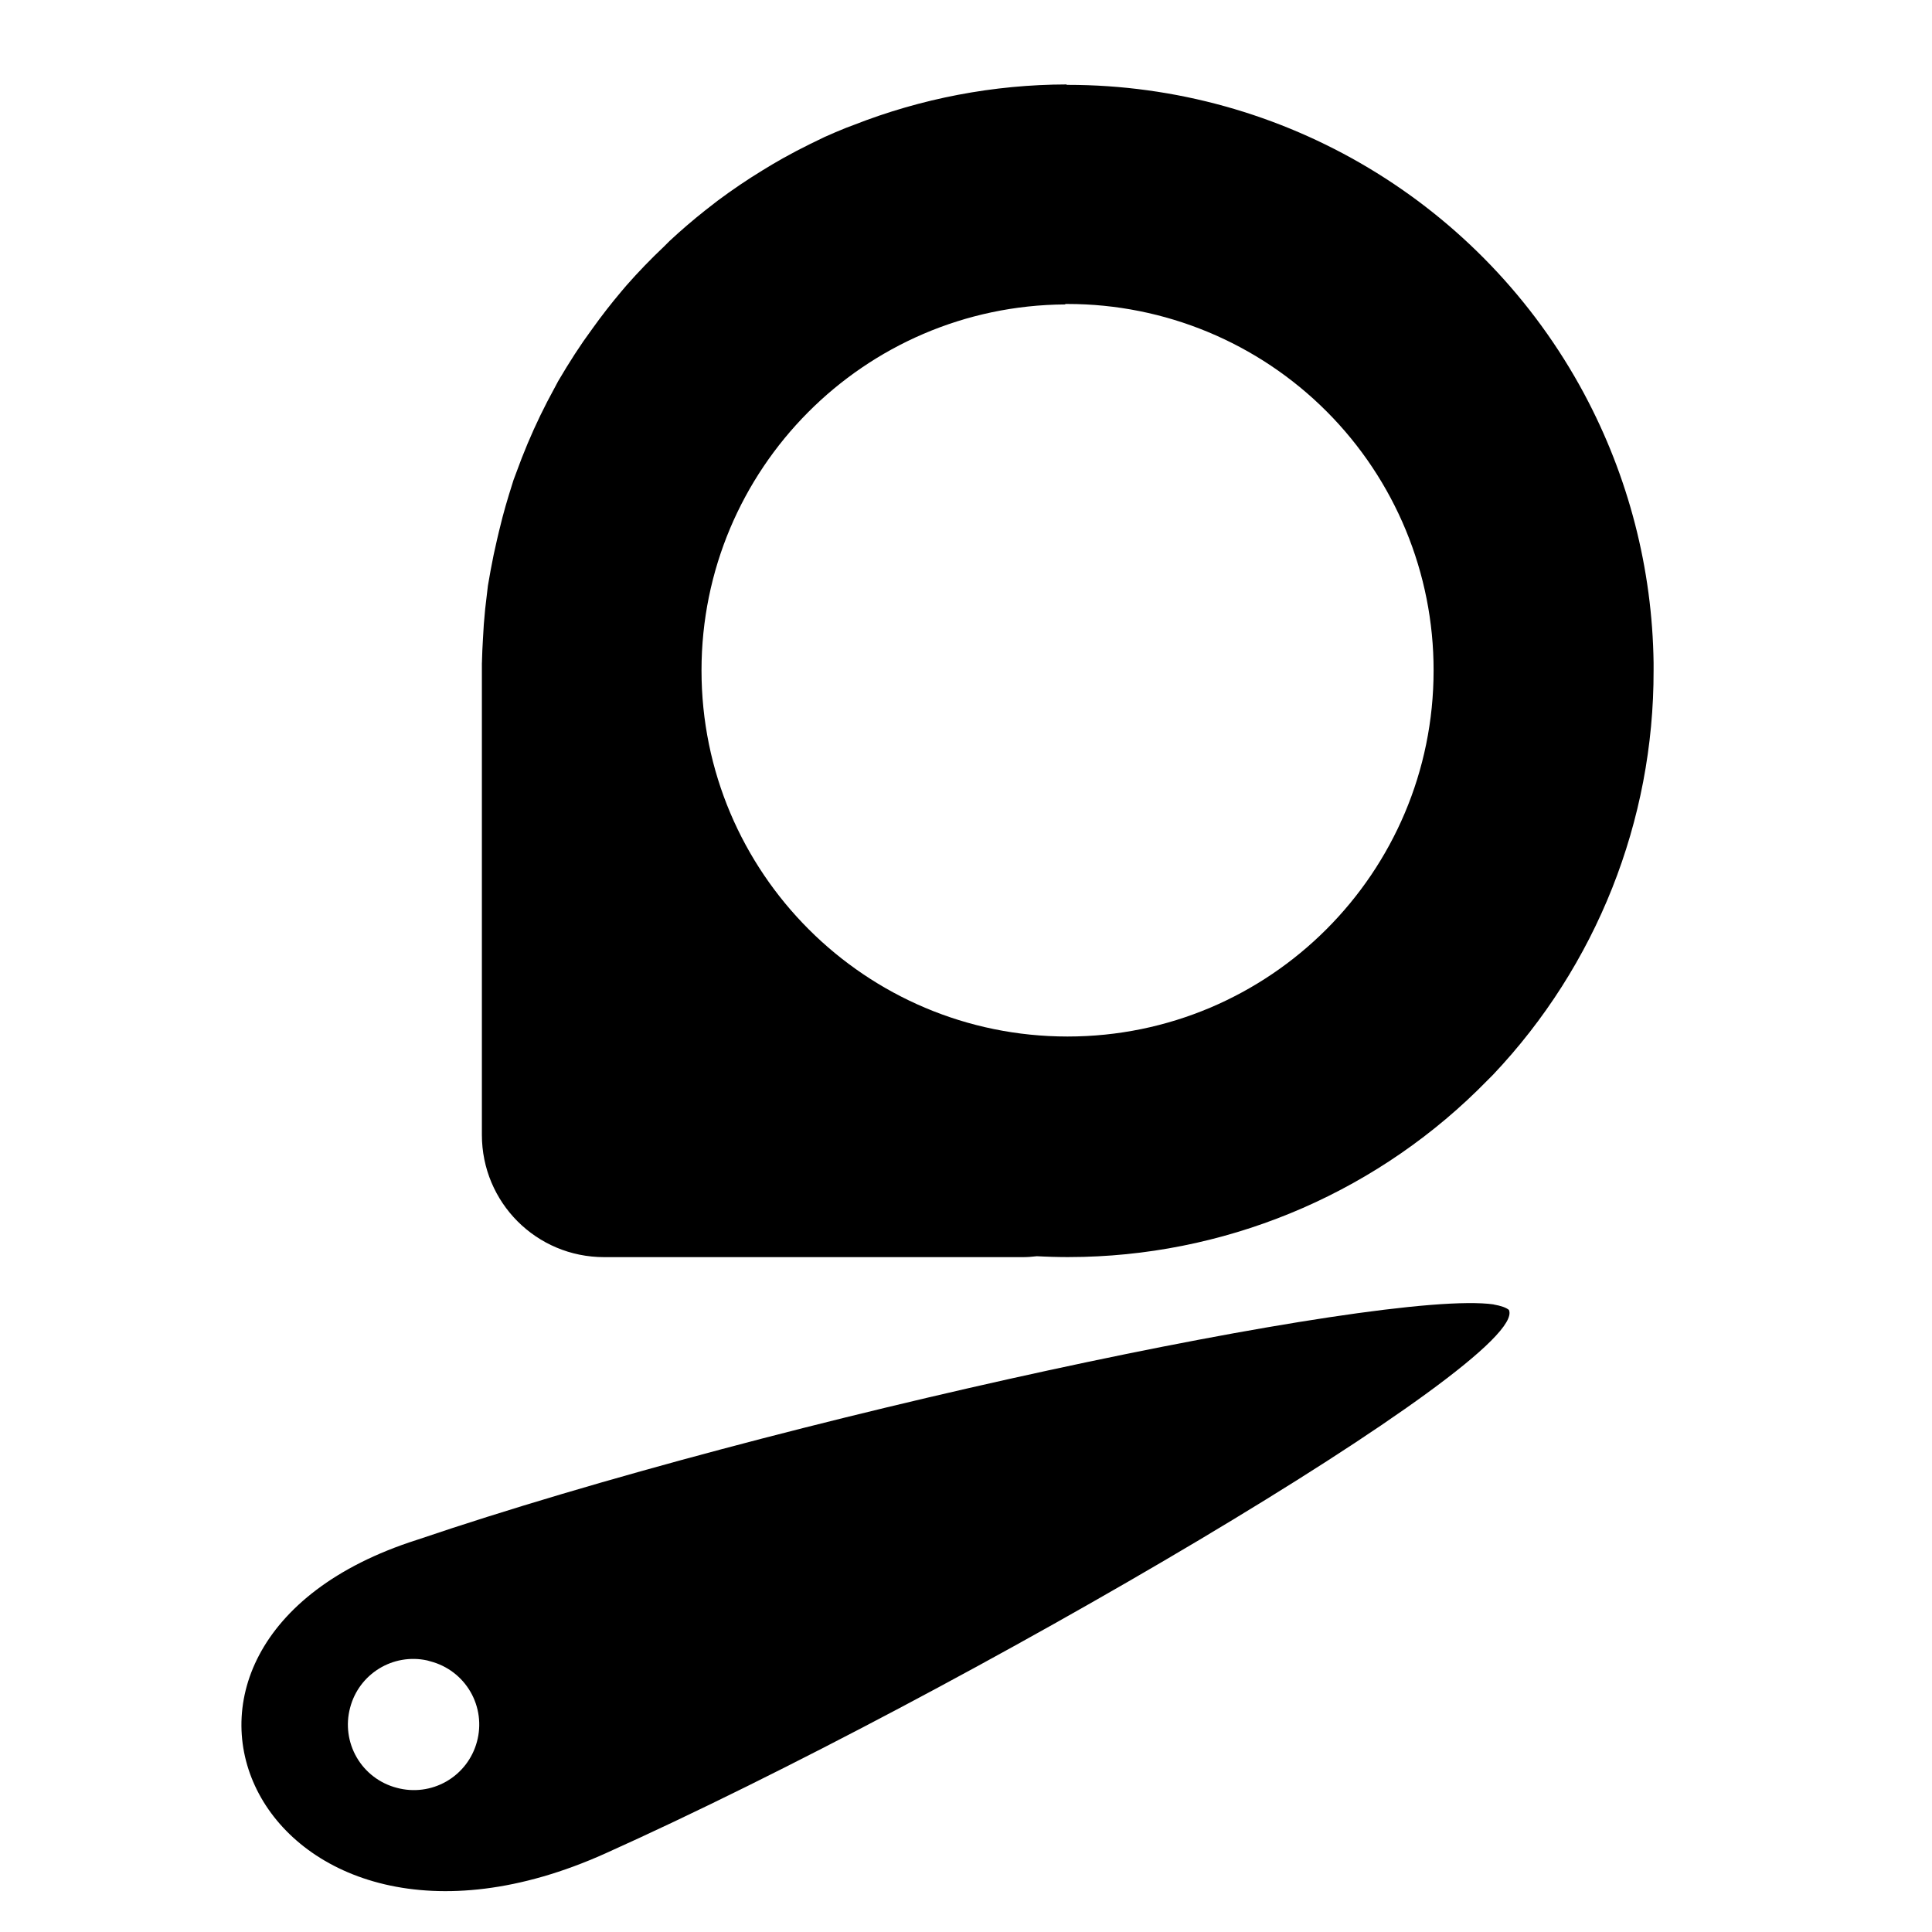
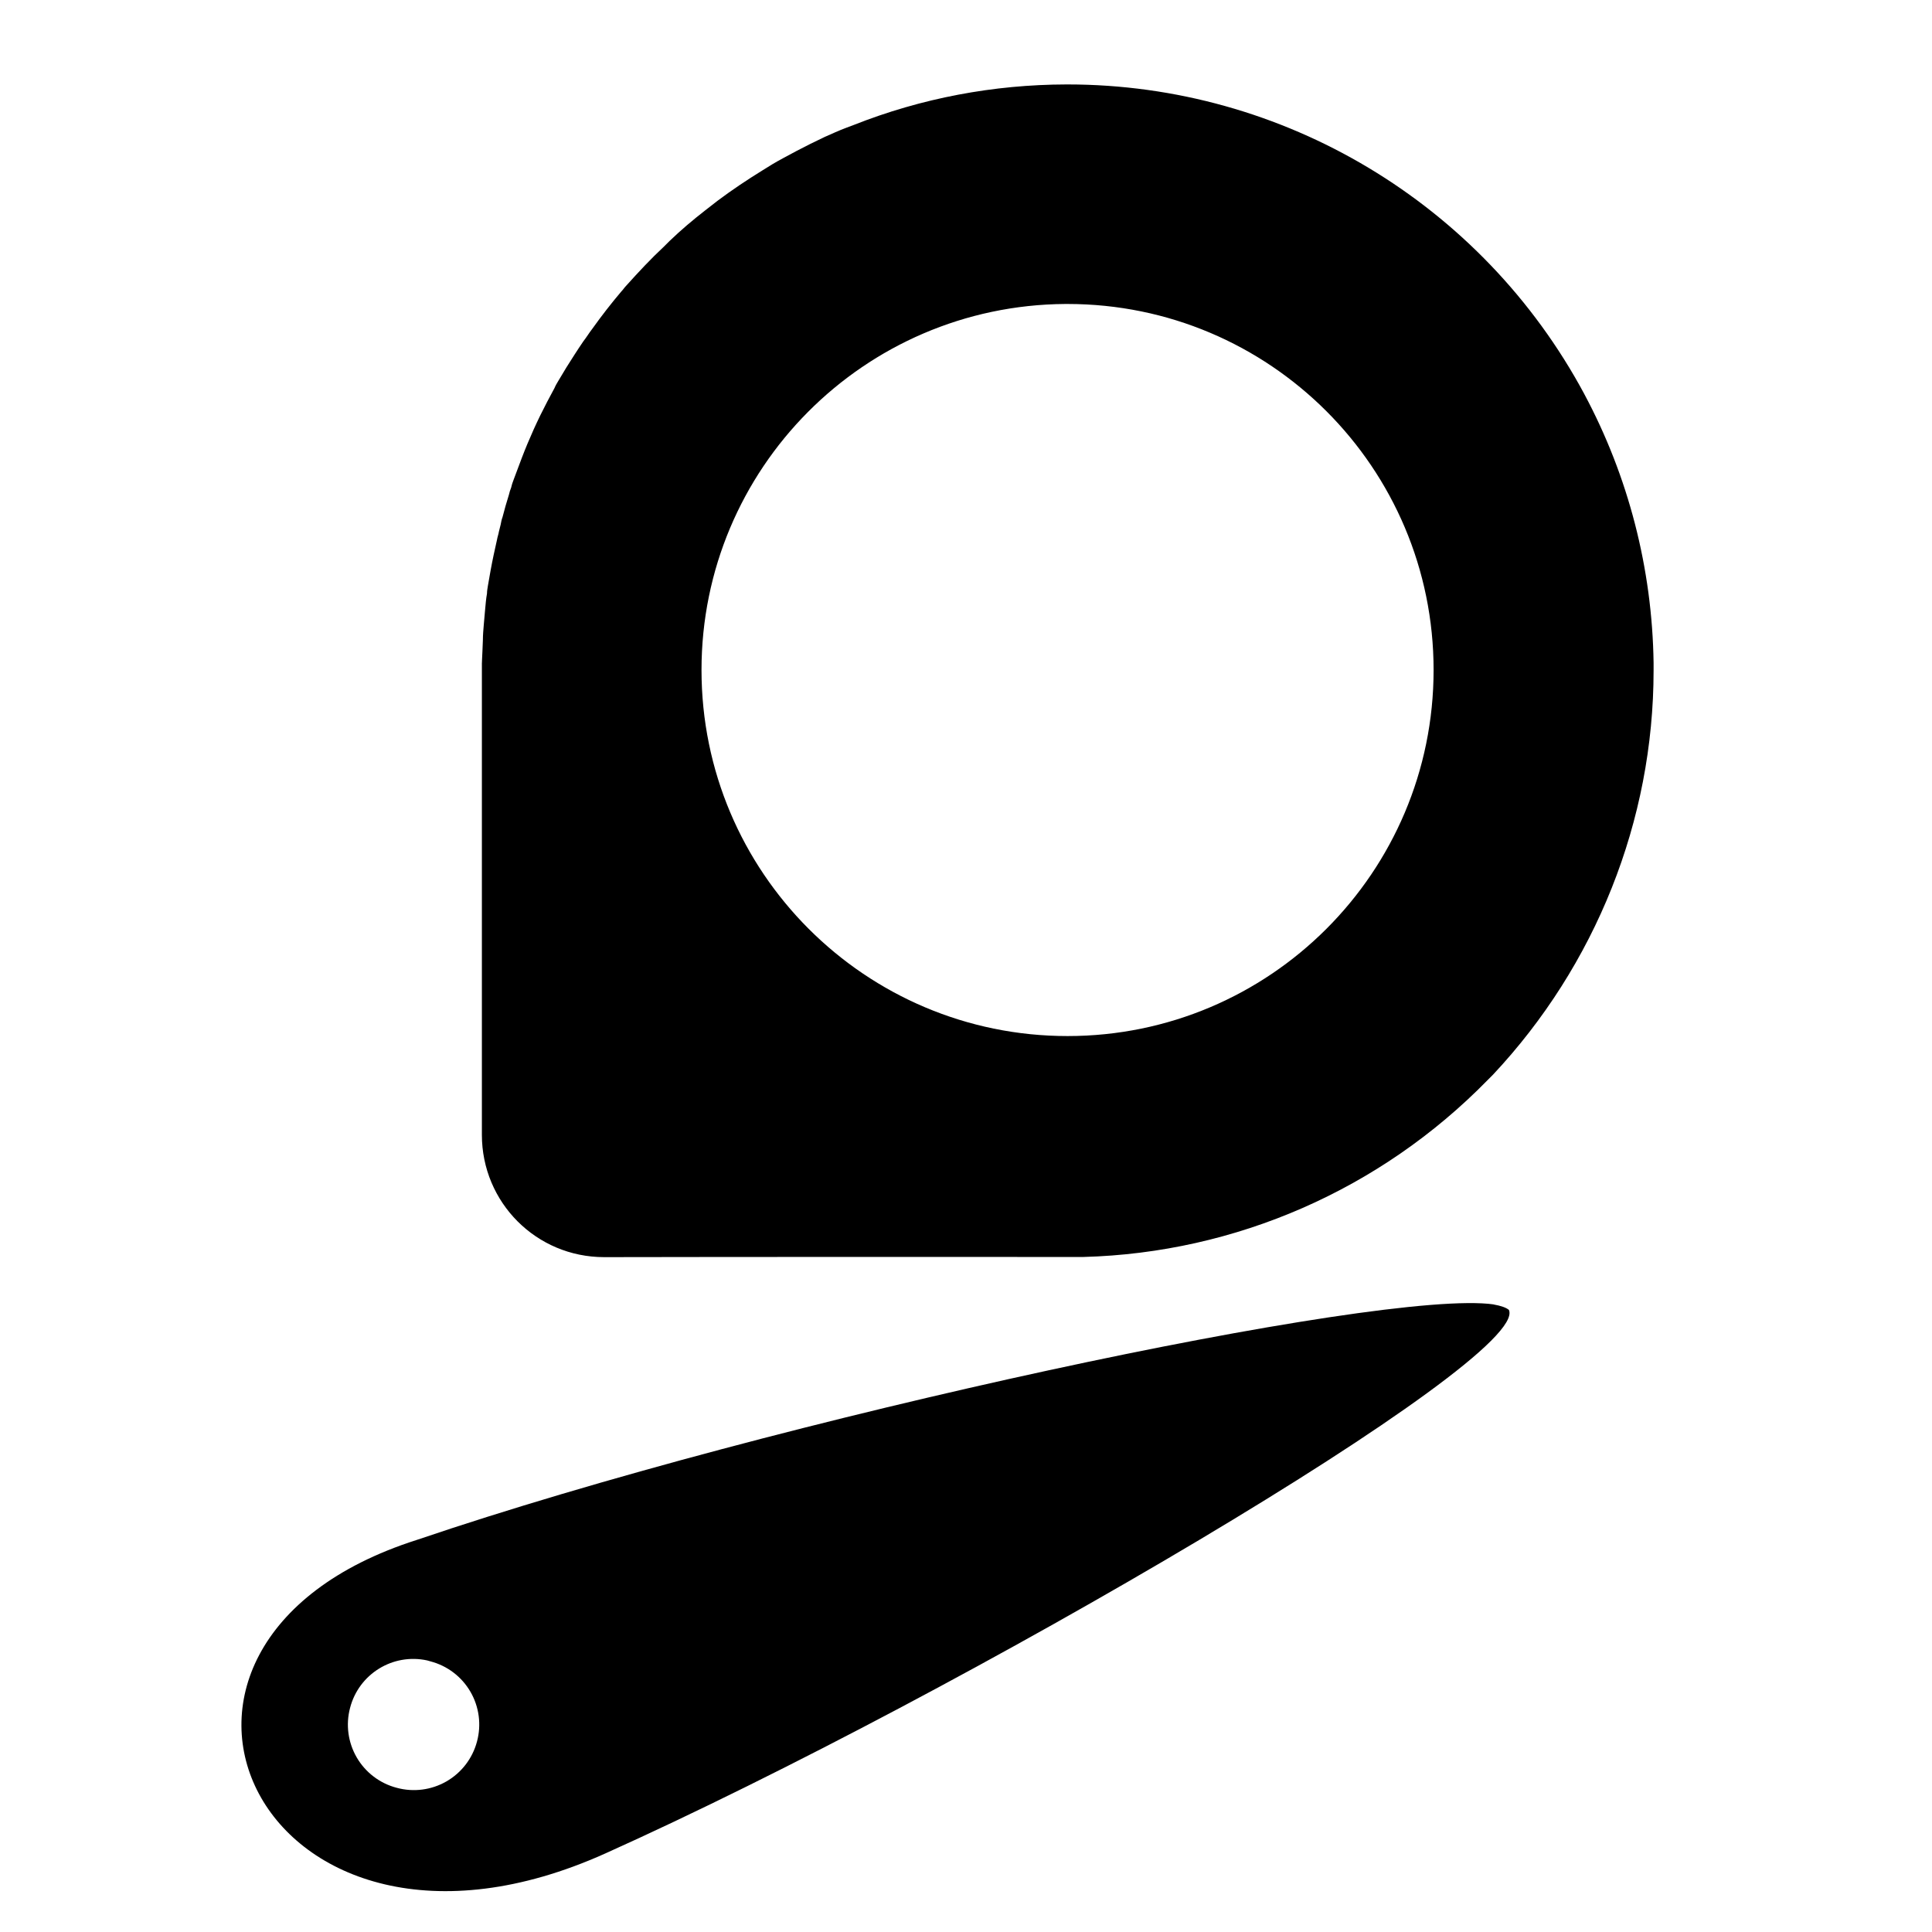
<svg xmlns="http://www.w3.org/2000/svg" width="16" height="16" viewBox="0 0 4.233 4.233" version="1.1" id="svg8">
  <defs id="defs2" />
  <g id="layer1">
-     <path id="path31" style="display:inline;fill:#000000;stroke-width:0.004" d="m 2.337,0.185 a 1.284,1.284 0 0 0 -0.467,0.089 1.284,1.284 0 0 0 -0.016,0.006 1.284,1.284 0 0 0 -0.047,0.02 1.284,1.284 0 0 0 -0.031,0.015 1.284,1.284 0 0 0 -0.061,0.032 1.284,1.284 0 0 0 -0.044,0.026 1.284,1.284 0 0 0 -0.099,0.067 1.284,1.284 0 0 0 -0.027,0.021 1.284,1.284 0 0 0 -0.078,0.067 1.284,1.284 0 0 0 -0.012,0.012 1.284,1.284 0 0 0 -0.083,0.086 1.284,1.284 0 0 0 -0.011,0.013 1.284,1.284 0 0 0 -0.063,0.081 1.284,1.284 0 0 0 -0.02,0.028 1.284,1.284 0 0 0 -0.037,0.057 1.284,1.284 0 0 0 -0.009,0.015 1.284,1.284 0 0 0 -0.009,0.015 1.284,1.284 0 0 0 -0.008,0.015 1.284,1.284 0 0 0 -0.008,0.015 1.284,1.284 0 0 0 -0.008,0.015 1.284,1.284 0 0 0 -0.056,0.124 1.284,1.284 0 0 0 -0.012,0.032 1.284,1.284 0 0 0 -0.006,0.016 1.284,1.284 0 0 0 0,6.5e-5 1.284,1.284 0 0 0 -0.005,0.016 1.284,1.284 0 0 0 0,6.4e-5 1.284,1.284 0 0 0 -0.005,0.016 1.284,1.284 0 0 0 -0.014,0.049 1.284,1.284 0 0 0 -0.004,0.016 1.284,1.284 0 0 0 0,6.4e-5 1.284,1.284 0 0 0 -0.004,0.016 1.284,1.284 0 0 0 0,6.4e-5 1.284,1.284 0 0 0 -0.004,0.017 1.284,1.284 0 0 0 -0.014,0.067 1.284,1.284 0 0 0 -0.003,0.017 1.284,1.284 0 0 0 0,6.39e-5 1.284,1.284 0 0 0 -0.003,0.017 1.284,1.284 0 0 0 -0.002,0.017 1.284,1.284 0 0 0 -0.004,0.034 1.284,1.284 0 0 0 -0.003,0.034 1.284,1.284 0 0 0 -0.002,0.034 1.284,1.284 0 0 0 0,6.4e-5 1.284,1.284 0 0 0 -0.002,0.046 1.284,1.284 0 0 0 0,0.001 c -1.9e-5,0.001 -1.94e-4,0.003 -1.94e-4,0.004 v 0.017 1.016 c 0,0.148 0.119,0.268 0.268,0.268 h 0.917 c 0.01,0 0.02,-6.969e-4 0.031,-0.002 a 1.284,1.284 0 0 0 0.015,6.97e-4 1.284,1.284 0 0 0 0.016,5.74e-4 1.284,1.284 0 0 0 0.001,6.4e-5 1.284,1.284 0 0 0 0.007,1.41e-4 1.284,1.284 0 0 0 0.012,2.469e-4 1.284,1.284 0 0 0 0.015,1.41e-4 1.284,1.284 0 0 0 0.002,0 1.284,1.284 0 0 0 3.79e-4,0 1.284,1.284 0 0 0 0.034,-4.409e-4 1.284,1.284 0 0 0 0.885,-0.387 1.284,1.284 0 0 0 0.012,-0.012 A 1.284,1.284 0 0 0 3.623,1.469 1.284,1.284 0 0 0 3.623,1.452 1.284,1.284 0 0 0 3.471,0.863 a 1.284,1.284 0 0 0 0,-6.4e-5 1.284,1.284 0 0 0 -1.132,-0.677 1.284,1.284 0 0 0 -0.002,0 z m -0.003,0.481 a 0.802,0.802 0 0 1 0.005,0 A 0.802,0.802 0 0 1 3.141,1.469 0.802,0.802 0 0 1 2.339,2.271 0.802,0.802 0 0 1 1.537,1.469 0.802,0.802 0 0 1 2.334,0.667 Z" />
+     <path id="path31" style="display:inline;fill:#000000;stroke-width:0.004" d="m 2.337,0.185 c -0.16,3.024e-4 -0.318,0.03 -0.467,0.089 -0.005,0.002 -0.011,0.004 -0.016,0.006 -0.016,0.006 -0.031,0.013 -0.047,0.02 -0.01,0.005 -0.021,0.01 -0.031,0.015 -0.02,0.01 -0.041,0.021 -0.061,0.032 -0.015,0.008 -0.03,0.017 -0.044,0.026 -0.034,0.021 -0.067,0.043 -0.099,0.067 -0.009,0.007 -0.018,0.014 -0.027,0.021 -0.027,0.021 -0.053,0.043 -0.078,0.067 -0.004,0.004 -0.008,0.008 -0.012,0.012 -0.029,0.027 -0.056,0.056 -0.083,0.086 -0.004,0.004 -0.007,0.009 -0.011,0.013 -0.022,0.026 -0.043,0.053 -0.063,0.081 -0.007,0.009 -0.013,0.019 -0.02,0.028 -0.013,0.019 -0.025,0.038 -0.037,0.057 -0.003,0.005 -0.006,0.01 -0.009,0.015 -0.003,0.005 -0.006,0.01 -0.009,0.015 -0.003,0.005 -0.006,0.01 -0.008,0.015 -0.003,0.005 -0.005,0.01 -0.008,0.015 -0.003,0.005 -0.005,0.01 -0.008,0.015 -0.021,0.04 -0.04,0.082 -0.056,0.124 -0.004,0.011 -0.008,0.021 -0.012,0.032 -0.002,0.005 -0.004,0.011 -0.006,0.016 v 6.5e-5 c -0.002,0.005 -0.004,0.011 -0.005,0.016 v 6.4e-5 c -0.002,0.005 -0.004,0.011 -0.005,0.016 -0.005,0.016 -0.01,0.033 -0.014,0.049 -0.002,0.005 -0.003,0.011 -0.004,0.016 v 6.4e-5 c -0.001,0.005 -0.003,0.011 -0.004,0.016 v 6.4e-5 c -0.001,0.006 -0.003,0.011 -0.004,0.017 -0.005,0.022 -0.01,0.045 -0.014,0.067 -9.705e-4,0.006 -0.002,0.011 -0.003,0.017 v 6.39e-5 c -9.037e-4,0.006 -0.002,0.011 -0.003,0.017 -8.375e-4,0.006 -0.002,0.011 -0.002,0.017 -0.002,0.011 -0.003,0.023 -0.004,0.034 -0.001,0.011 -0.002,0.023 -0.003,0.034 -9.174e-4,0.011 -0.002,0.023 -0.002,0.034 v 6.4e-5 c -8.098e-4,0.015 -0.001,0.031 -0.002,0.046 v 0.001 c -1.9e-5,0.001 -1.94e-4,0.003 -1.94e-4,0.004 v 0.017 1.016 c 0,0.148 0.119,0.268 0.268,0.268 0.342,-6.712e-4 0.69,-3.77e-4 1.05,-3.77e-4 0.334,-0.009 0.651,-0.148 0.885,-0.387 0.004,-0.004 0.008,-0.008 0.012,-0.012 C 3.496,2.115 3.623,1.798 3.623,1.469 3.623,1.463 3.623,1.458 3.623,1.452 3.62,1.246 3.568,1.044 3.471,0.863 v -6.4e-5 C 3.247,0.446 2.812,0.185 2.339,0.185 h -0.002 z m -0.003,0.481 c 0.002,-6.06e-6 0.004,-6.06e-6 0.005,0 0.443,-6e-8 0.802,0.359 0.802,0.802 1e-7,0.443 -0.359,0.802 -0.802,0.802 -0.443,0 -0.802,-0.359 -0.802,-0.802 -9.5e-6,-0.441 0.356,-0.799 0.797,-0.802 z" />
    <path id="path1106" style="display:inline;fill:#000000;fill-opacity:1;stroke-width:0.003" d="M 3.273,2.858 C 3.029,2.823 1.702,3.106 0.913,3.374 0.193,3.604 0.574,4.399 1.326,4.061 2.107,3.71 3.354,2.978 3.306,2.87 c -0.006,-0.005 -0.017,-0.009 -0.034,-0.012 z M 0.936,3.638 A 0.143,0.143 17.29 0 1 0.943,3.64 0.143,0.143 17.29 0 1 1.045,3.816 0.143,0.143 17.29 0 1 0.869,3.917 0.143,0.143 17.29 0 1 0.767,3.742 0.143,0.143 17.29 0 1 0.936,3.638 Z" />
  </g>
</svg>
